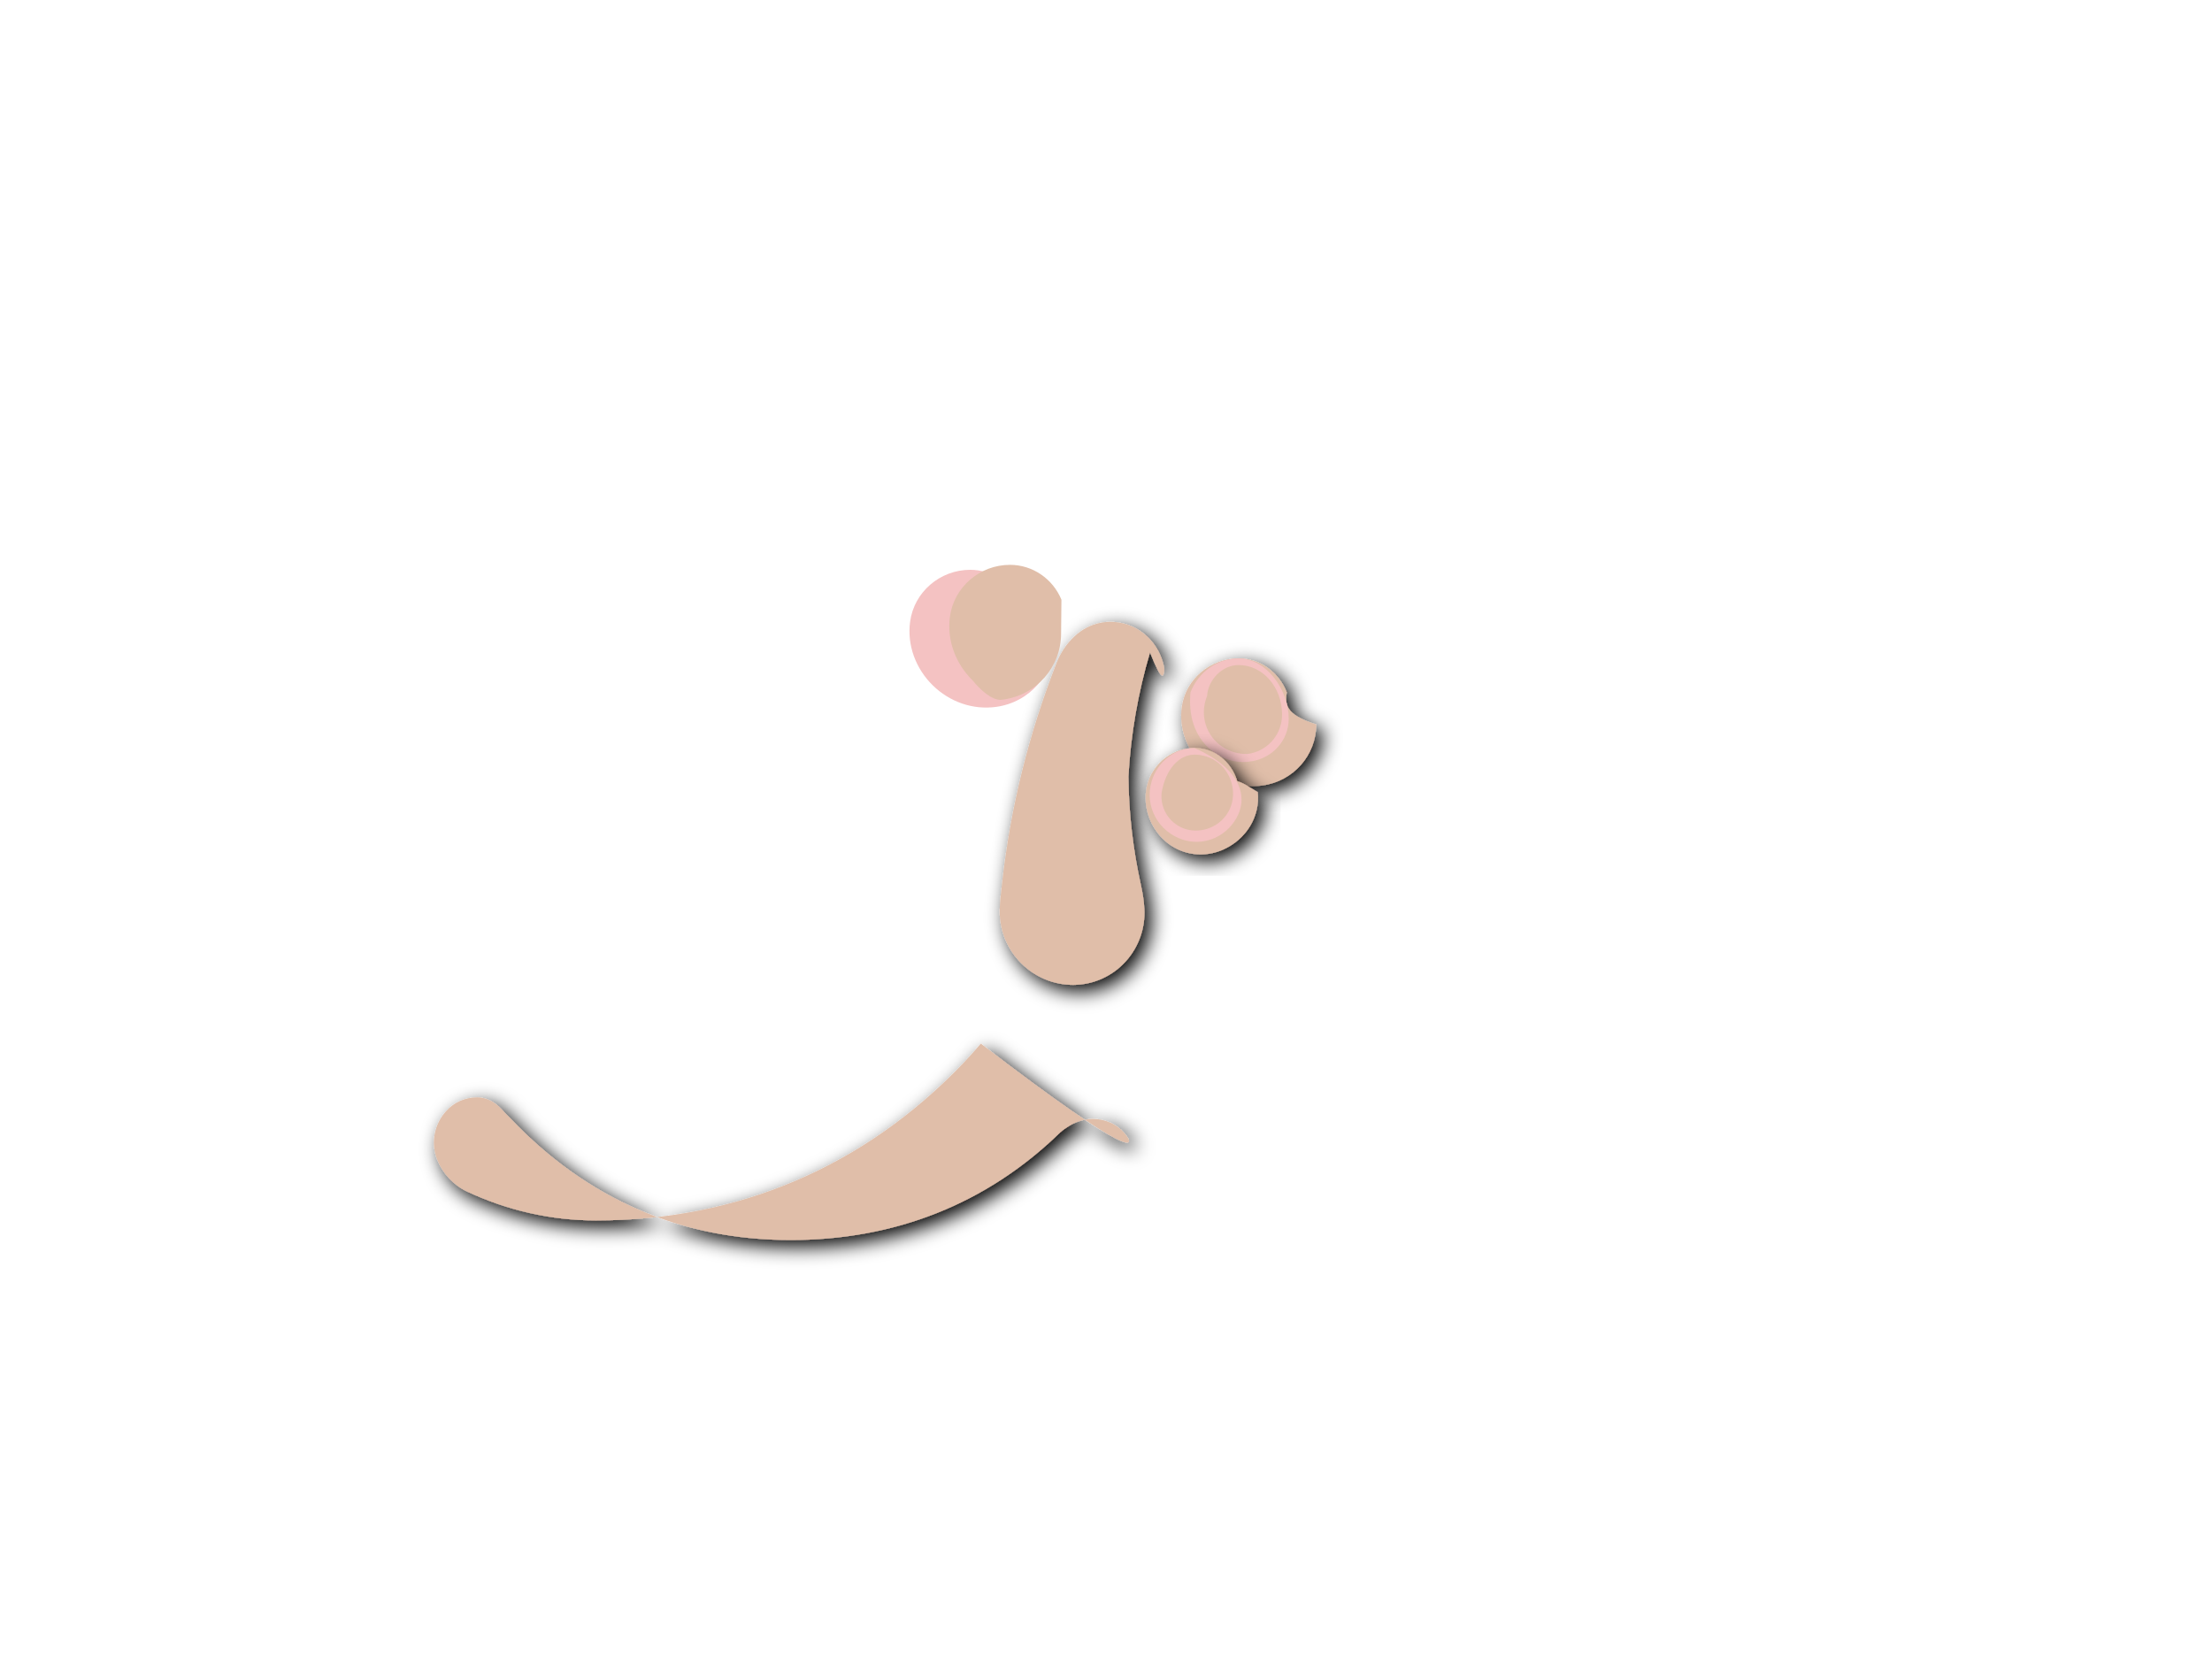
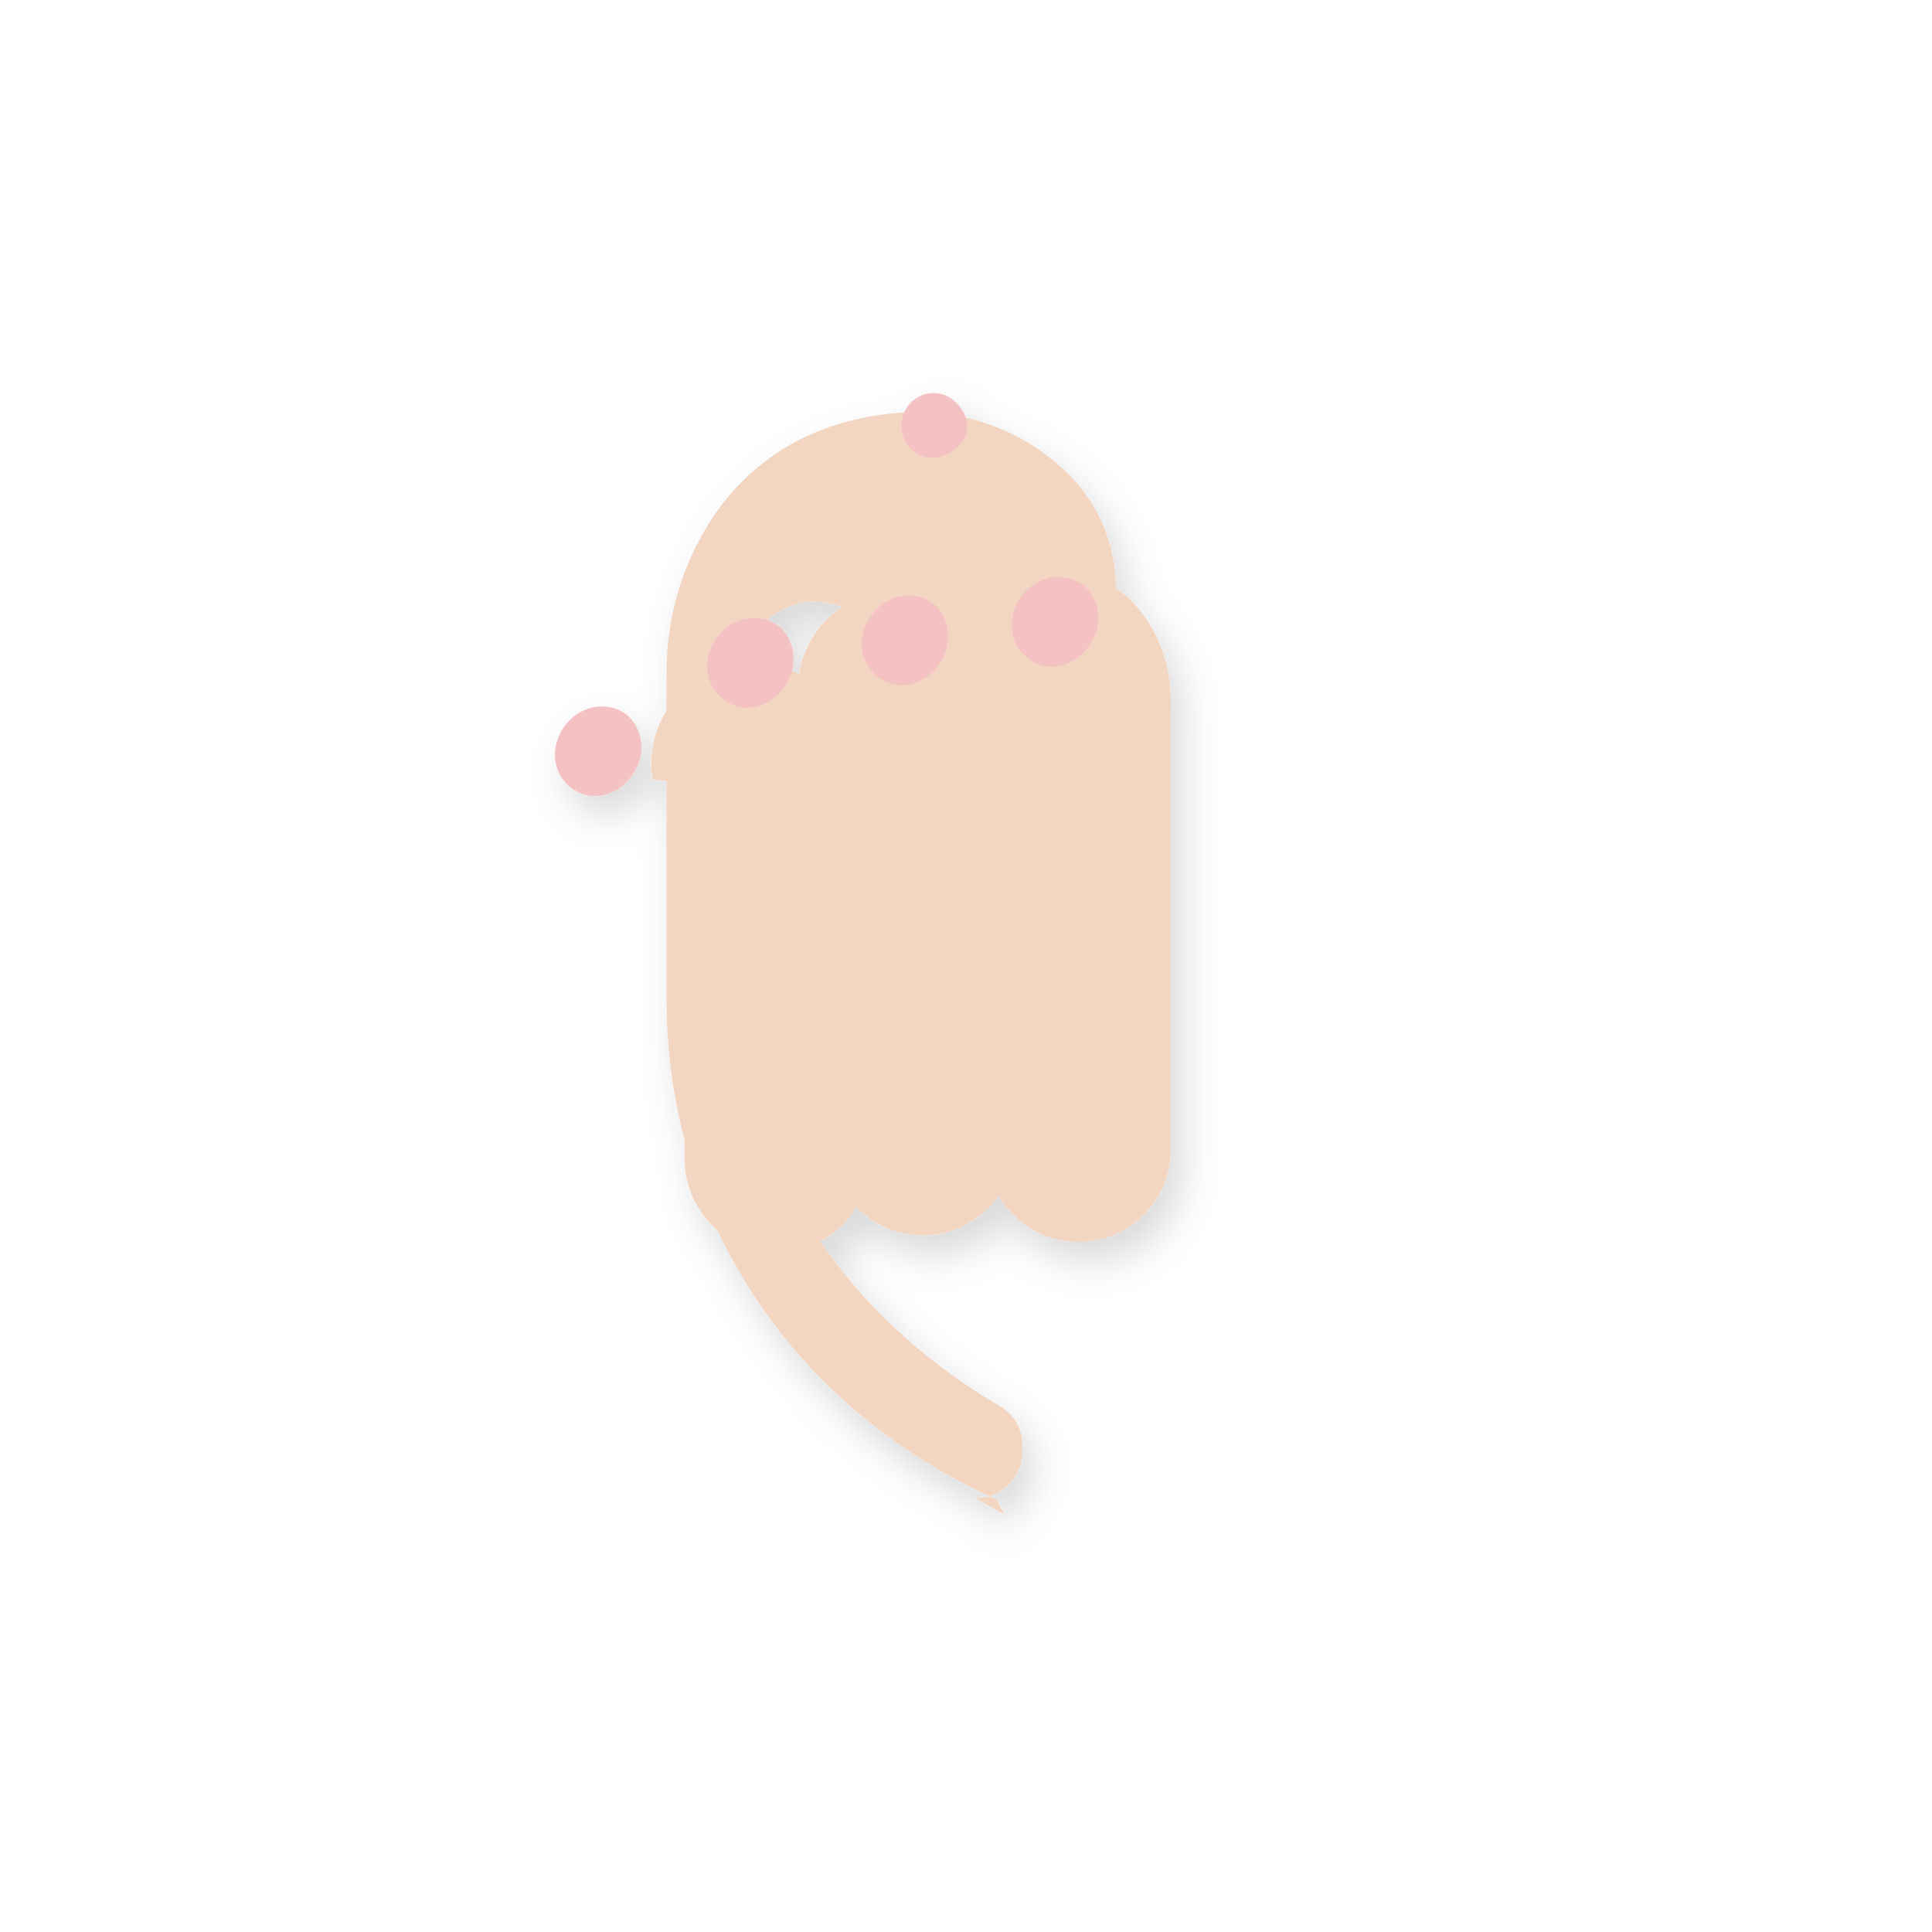
- <svg xmlns="http://www.w3.org/2000/svg" viewBox="0 0 800 600">
+ <svg xmlns="http://www.w3.org/2000/svg" viewBox="0 0 500 500">
  <defs>
-     <filter id="shadow" x="-20%" y="-20%" width="140%" height="140%">
-       <feGaussianBlur in="SourceAlpha" stdDeviation="3" result="blur" />
-       <feOffset in="blur" dx="2" dy="2" result="offsetBlur" />
-       <feMerge>
-         <feMergeNode in="offsetBlur" />
-         <feMergeNode in="SourceGraphic" />
-       </feMerge>
+     <filter id="soft-shadow" x="-50%" y="-50%" width="200%" height="200%">
+       <feDropShadow dx="3" dy="5" stdDeviation="5" flood-color="#000000" flood-opacity="0.15" />
    </filter>
  </defs>
-   <g transform="translate(150, 100) scale(1.2)">
-     <path d="M213.9,258.2c-2.4-2.8-5.9-4.3-9.5-4.3c-2.4,0-4.8,0.7-7,2c-1,0.6-2,1.3-2.9,2.1c-22.1,21.5-49.8,32.4-81.2,32.4       c-32.9,0-61.3-12.3-84.3-36.5c-1-1-2-2-3-3.1c-2.1-2.2-4.6-3.4-7.2-3.4c-3.6,0-7,1.5-9.3,4.1c-3.6,3.9-4.7,9.5-2.8,14.5       c1.7,4.3,4.9,7.8,9.1,9.8c12.2,5.7,25.3,8.7,38.8,8.7c42.8,0,80.8-16.1,110.8-47.5c1.8-1.9,3.5-3.8,5.2-5.8       C217.7,267.4,217.4,262.2,213.9,258.2z" fill="#E0BEA9" filter="url(#shadow)" />
-     <path d="M225.9,118.2c-1-6.1-5.2-11.2-10.9-13.2c-5.7-2-11.7-0.7-16.1,3.4c-2.4,2.2-4.2,4.9-5.4,7.9c-8.4,21.4-14,43.8-16.5,66.7       c-0.2,1.5-0.3,3-0.5,4.5c-0.1,1.3-0.2,2.6-0.2,3.9c0,5.9,2.4,11.5,6.5,15.6c4.1,4.1,9.7,6.5,15.6,6.5c6.2,0,12-2.7,16-7.2       c3.8-4.3,5.8-9.9,5.5-15.6c-0.1-2.4-0.5-4.8-1-7.1c-2.4-10.8-3.7-21.8-3.8-32.9c0.7-12.7,2.9-25.3,6.5-37.4       C225.4,122.9,225.8,120.5,225.9,118.2z" fill="#E0BEA9" filter="url(#shadow)" />
-     <path class="nail" d="M182.9,98.9c-2.6-6.4-8.8-10.5-15.5-10.5c-9.1,0-16.9,6.7-18.1,15.6c-1,7.2,1.8,14.3,6.8,19.2       c5.1,5,12.1,7.5,19.2,6.5c10-1.4,17.4-9.8,17.4-19.9C182.8,105.7,182.9,102.3,182.9,98.9z" fill="#F4C2C2" />
-     <path d="M168.1,121.7c-5-4.9-7.8-12-6.8-19.2c1.2-8.9,9-15.6,18.1-15.6c6.8,0,12.9,4.2,15.5,10.5c0,3.4-0.1,6.8-0.1,10.2       c0,10.1-7.4,18.5-17.4,19.9c-0.3,0-0.6,0.1-0.8,0.1C174,127.6,170.9,125.1,168.1,121.7z" fill="#E0BEA9" />
-     <path d="M262.8,125.3c-2.4-6.1-8.1-10.2-14.5-10.2c-8.5,0-15.9,6.2-17.1,14.5c-1,6.7,1.7,13.4,6.4,17.9c4.7,4.6,11.2,6.9,17.9,5.9       c9.3-1.3,16.2-9.1,16.2-18.4C261.8,131.9,262.5,128.6,262.8,125.3z" fill="#E0BEA9" filter="url(#shadow)" />
-     <path class="nail" d="M248.3,115.1c-6.4,0-12.1,4.1-14.5,10.2c-0.3,3.3-0.1,6.6,0.9,9.6c2.5,7.6,9.8,12.6,17.6,11.2       c6.4-1.1,11.1-6.4,11.1-12.8C263.4,124.6,256.7,115.1,248.3,115.1z" fill="#F4C2C2" />
-     <path d="M248.3,117.1c7.3,0,13.1,6.7,13.1,14.9c0,5.7-3.9,10.5-9.3,11.7c-0.5,0.1-1,0.2-1.5,0.2c-5.1,0-9.8-3-11.8-7.7       c-1.3-3.1-1.3-6.6,0-9.8C239.1,121.6,243.3,117.1,248.3,117.1z" fill="#E0BEA9" />
-     <path d="M247.9,152.1c-1.8-5.9-6.9-10-12.9-10c-7.3,0-13.6,5.5-14.6,12.9c-0.8,6.2,2,12.3,6.7,15.9c4.8,3.6,11,4.3,16.6,1.8       c6.9-3.1,11.1-9.9,10.4-17.3C250.3,153.1,249.3,152.5,247.9,152.1z" fill="#E0BEA9" filter="url(#shadow)" />
-     <path class="nail" d="M235,142.1c-5.9,0-11.1,4.1-12.9,10c-2.3,7.6,2.1,15.4,9.6,17.7c5.6,1.7,11.7-0.4,15.2-5.4       C251.3,158.2,250.3,148.9,235,142.1z" fill="#F4C2C2" />
-     <path d="M235,144.1c4.5,0,8.6,2.6,10.5,6.7c1.3,2.8,1.5,6,0.5,8.8c-1.6,4.5-5.9,7.4-10.7,7.4c-0.8,0-1.6-0.1-2.4-0.3       c-5.1-1.3-8.3-6-7.8-11.1C226.2,148.8,230.2,144.1,235,144.1z" fill="#E0BEA9" />
+   <g transform="translate(50, 80)" filter="url(#soft-shadow)">
+     <path fill="#F2D6C2" d="M208.2,308.2c-54.8-24.5-85.7-74.7-85.7-129.4V93.9c0-14.9,4.4-28.9,12.5-40.8c5.9-8.6,14-15.6,23.5-20.1       c9-4.2,18.9-6.3,29-6.3c14.6,0,28.3,5.6,38.5,15.5l0,0c8.1,7.8,12.8,18.5,12.8,29.9v28.8c0,16.5-13.4,29.9-29.9,29.9       s-29.9-13.4-29.9-29.9V93.9c0-5-1.9-9.5-5.3-12.9c-3.4-3.4-7.9-5.3-12.8-5.3c-5,0-9.6,2-12.9,5.4c-3.3,3.4-5.2,8-5.2,12.8v84.9       c0,42.5,25,81.1,66,105.1c3.5,2.1,5.8,5.8,5.8,9.9v1.9c0,6.6-5.4,12-12,12h-0.2C213.6,314,208.9,311.8,208.2,308.2z" />
+     <path fill="#F2D6C2" d="M118.9,121.8c-2-12.3,5-24.2,16.6-28.3c11.6-4.1,24.2-0.4,31.7,9.1c5,6.3,7.8,14.3,7.8,22.6v94.9       c0,13.2-10.7,23.9-23.9,23.9s-23.9-10.7-23.9-23.9v-94.9C127.1,123.3,126.1,122.2,118.9,121.8z" />
+     <path fill="#F2D6C2" d="M157,103.2c-2.3-12.2,4.2-24.2,15.7-28.5c11.5-4.3,24.1-0.9,31.7,8.4c5.3,6.5,8.3,14.8,8.3,23.5v109.2       c0,13.2-10.7,23.9-23.9,23.9c-13.2,0-23.9-10.7-23.9-23.9V103.2z" />
+     <path fill="#F2D6C2" d="M197.3,97.7c-2.3-12.2,4.2-24.2,15.7-28.5c11.5-4.3,24.1-0.9,31.7,8.4c5.3,6.5,8.3,14.8,8.3,23.5v116.4       c0,13.2-10.7,23.9-23.9,23.9s-23.9-10.7-23.9-23.9V97.7z" />
+     <path class="nail" fill="#F4C2C2" d="M109.8,103.6c-5.8-2.3-12.3,0.7-15,6.5c-2.7,5.8-0.7,12.3,5,15c5.8,2.7,12.3-0.7,15-6.5C117.5,113.4,115.6,105.9,109.8,103.6z" />
+     <path class="nail" fill="#F4C2C2" d="M149.2,80.7c-5.8-2.3-12.3,0.7-15,6.5c-2.7,5.8-0.7,12.3,5,15c5.8,2.7,12.3-0.7,15-6.5C156.8,90.4,155,82.9,149.2,80.7z" />
+     <path class="nail" fill="#F4C2C2" d="M189.2,74.9c-5.8-2.3-12.3,0.7-15,6.5c-2.7,5.8-0.7,12.3,5,15c5.8,2.7,12.3-0.7,15-6.5C196.8,84.6,195,77.1,189.2,74.9z" />
+     <path class="nail" fill="#F4C2C2" d="M228,70.1c-5.8-2.3-12.3,0.7-15,6.5c-2.7,5.8-0.7,12.3,5,15c5.8,2.7,12.3-0.7,15-6.5C235.7,79.8,233.8,72.3,228,70.1z" />
+     <path class="nail" fill="#F4C2C2" d="M198,24.8c-2.5-3.1-6.8-4-10.3-2.1c-3.5,1.9-5.1,6-4.2,9.6c0.9,3.6,4,6.2,7.7,6.2c0.8,0,1.7-0.1,2.5-0.4C200,36.1,202.6,29.9,198,24.8z" />
  </g>
</svg>
